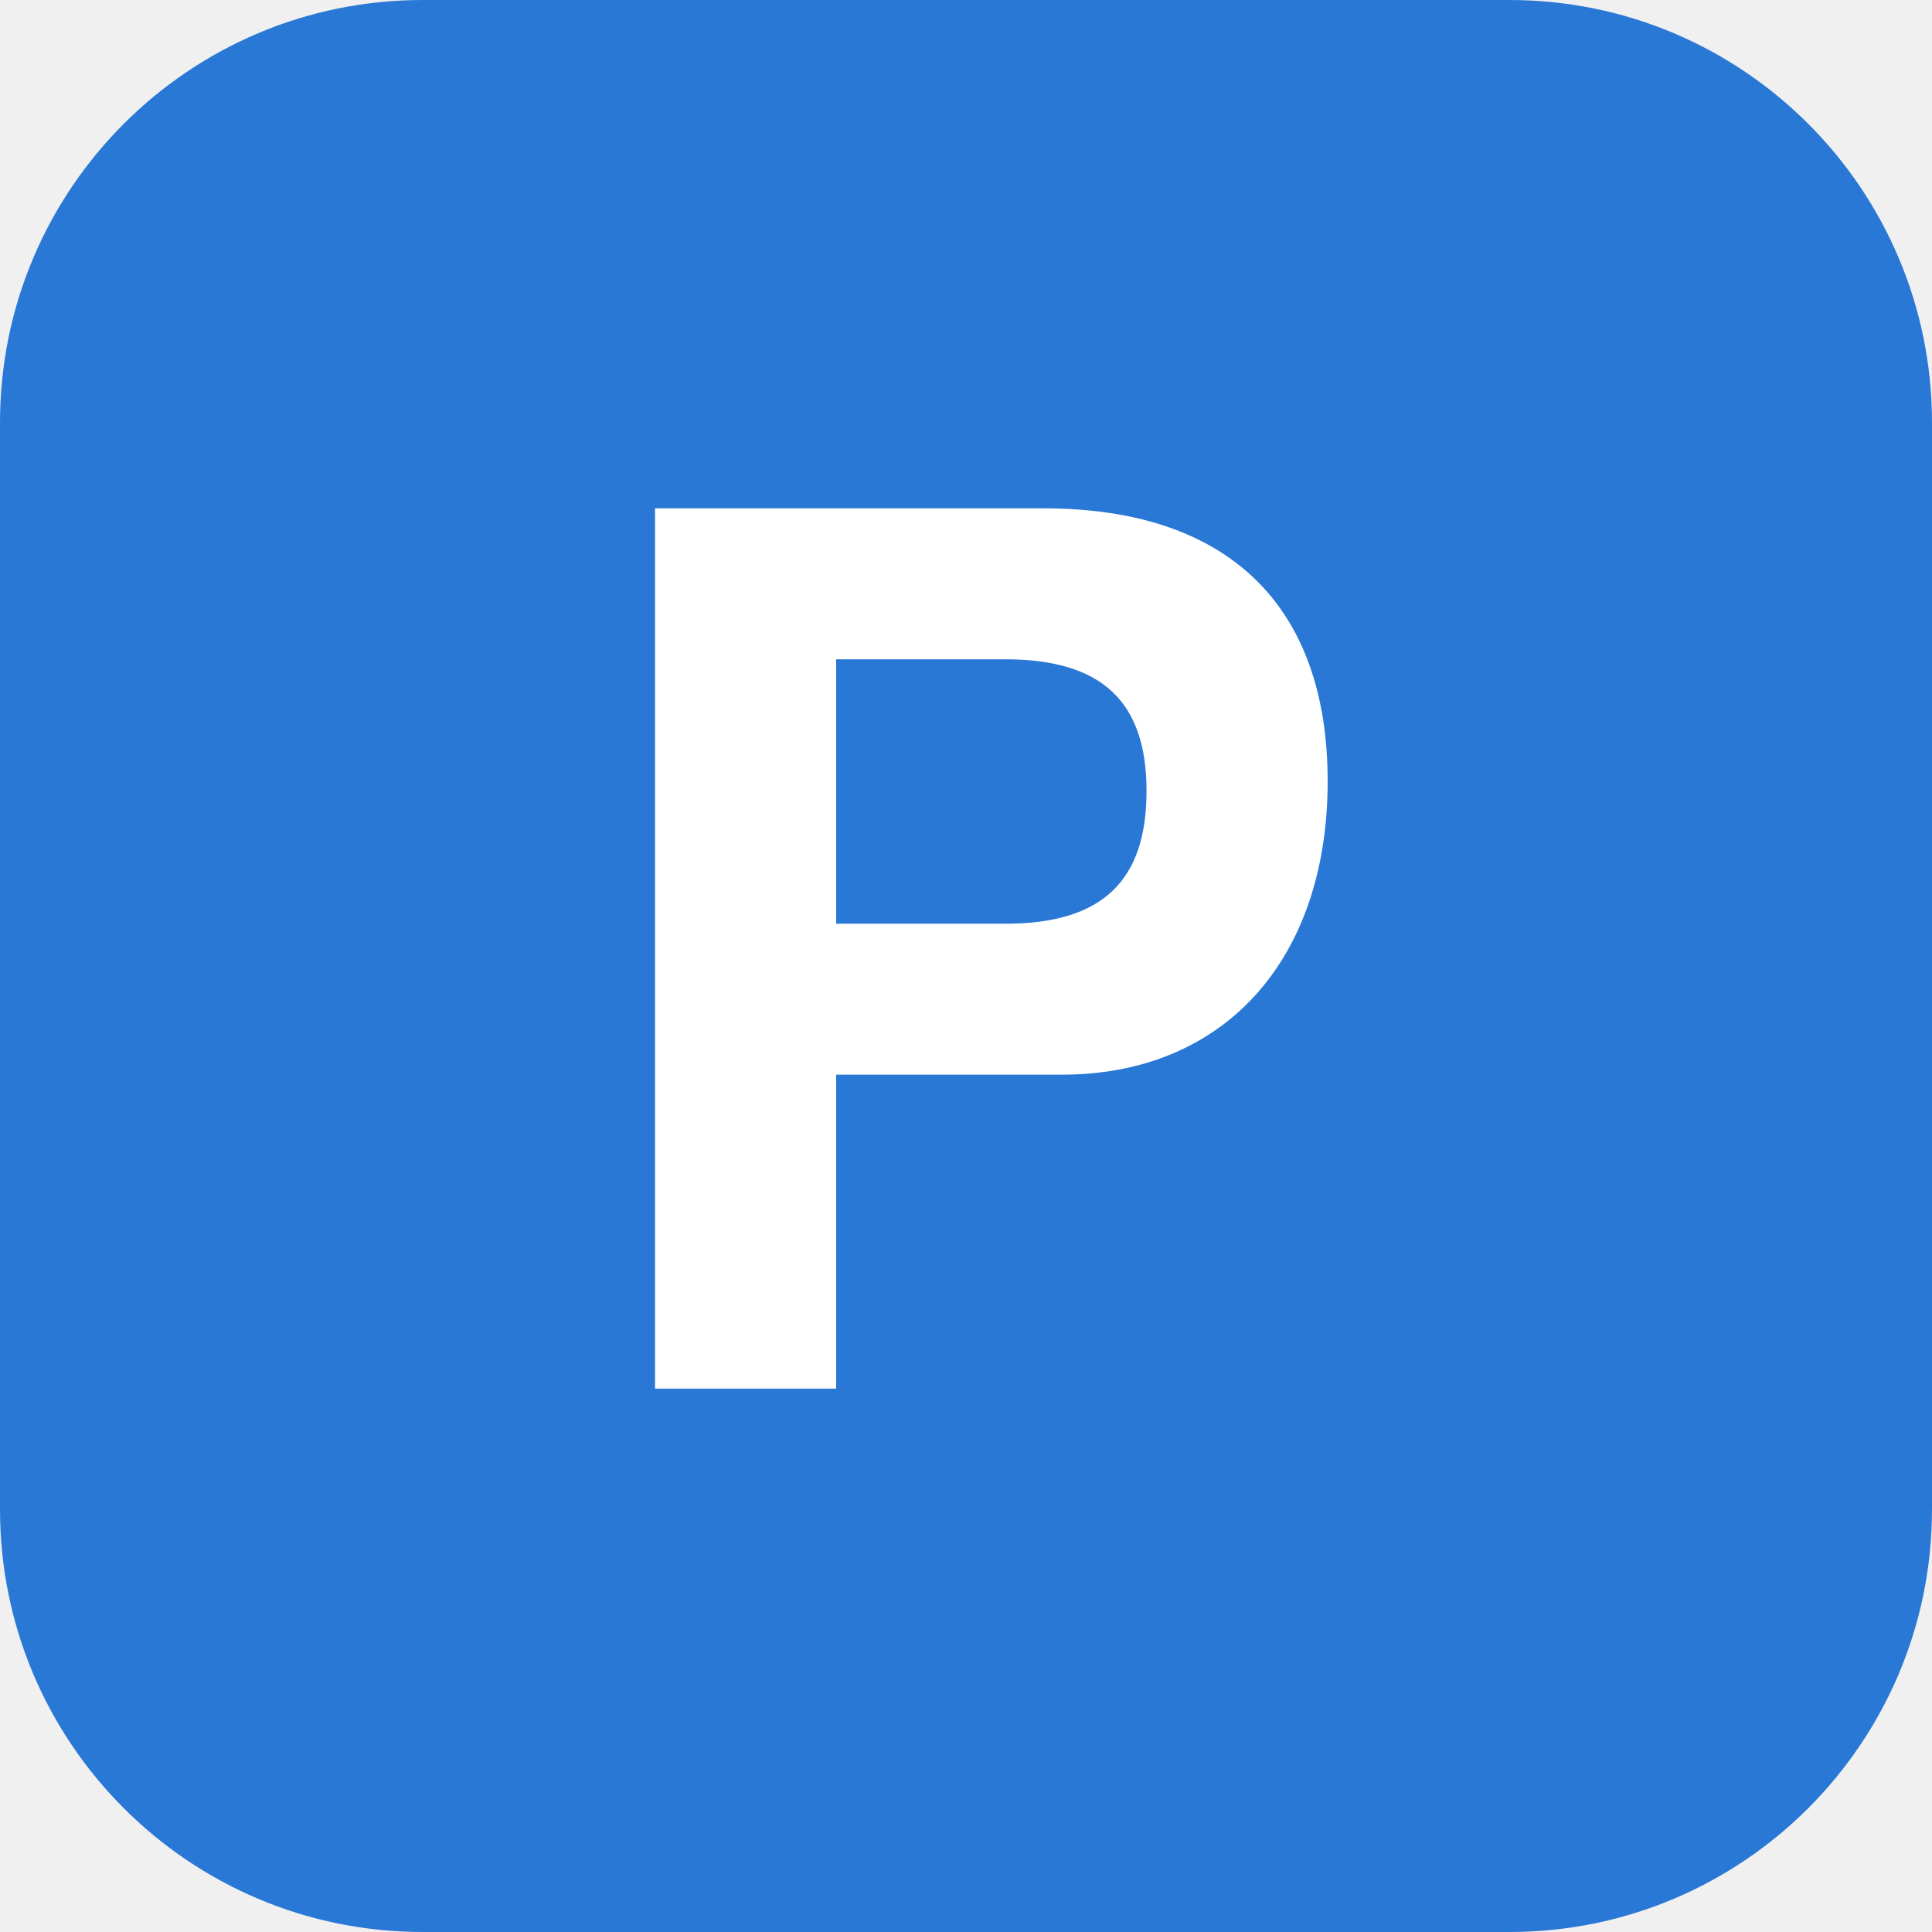
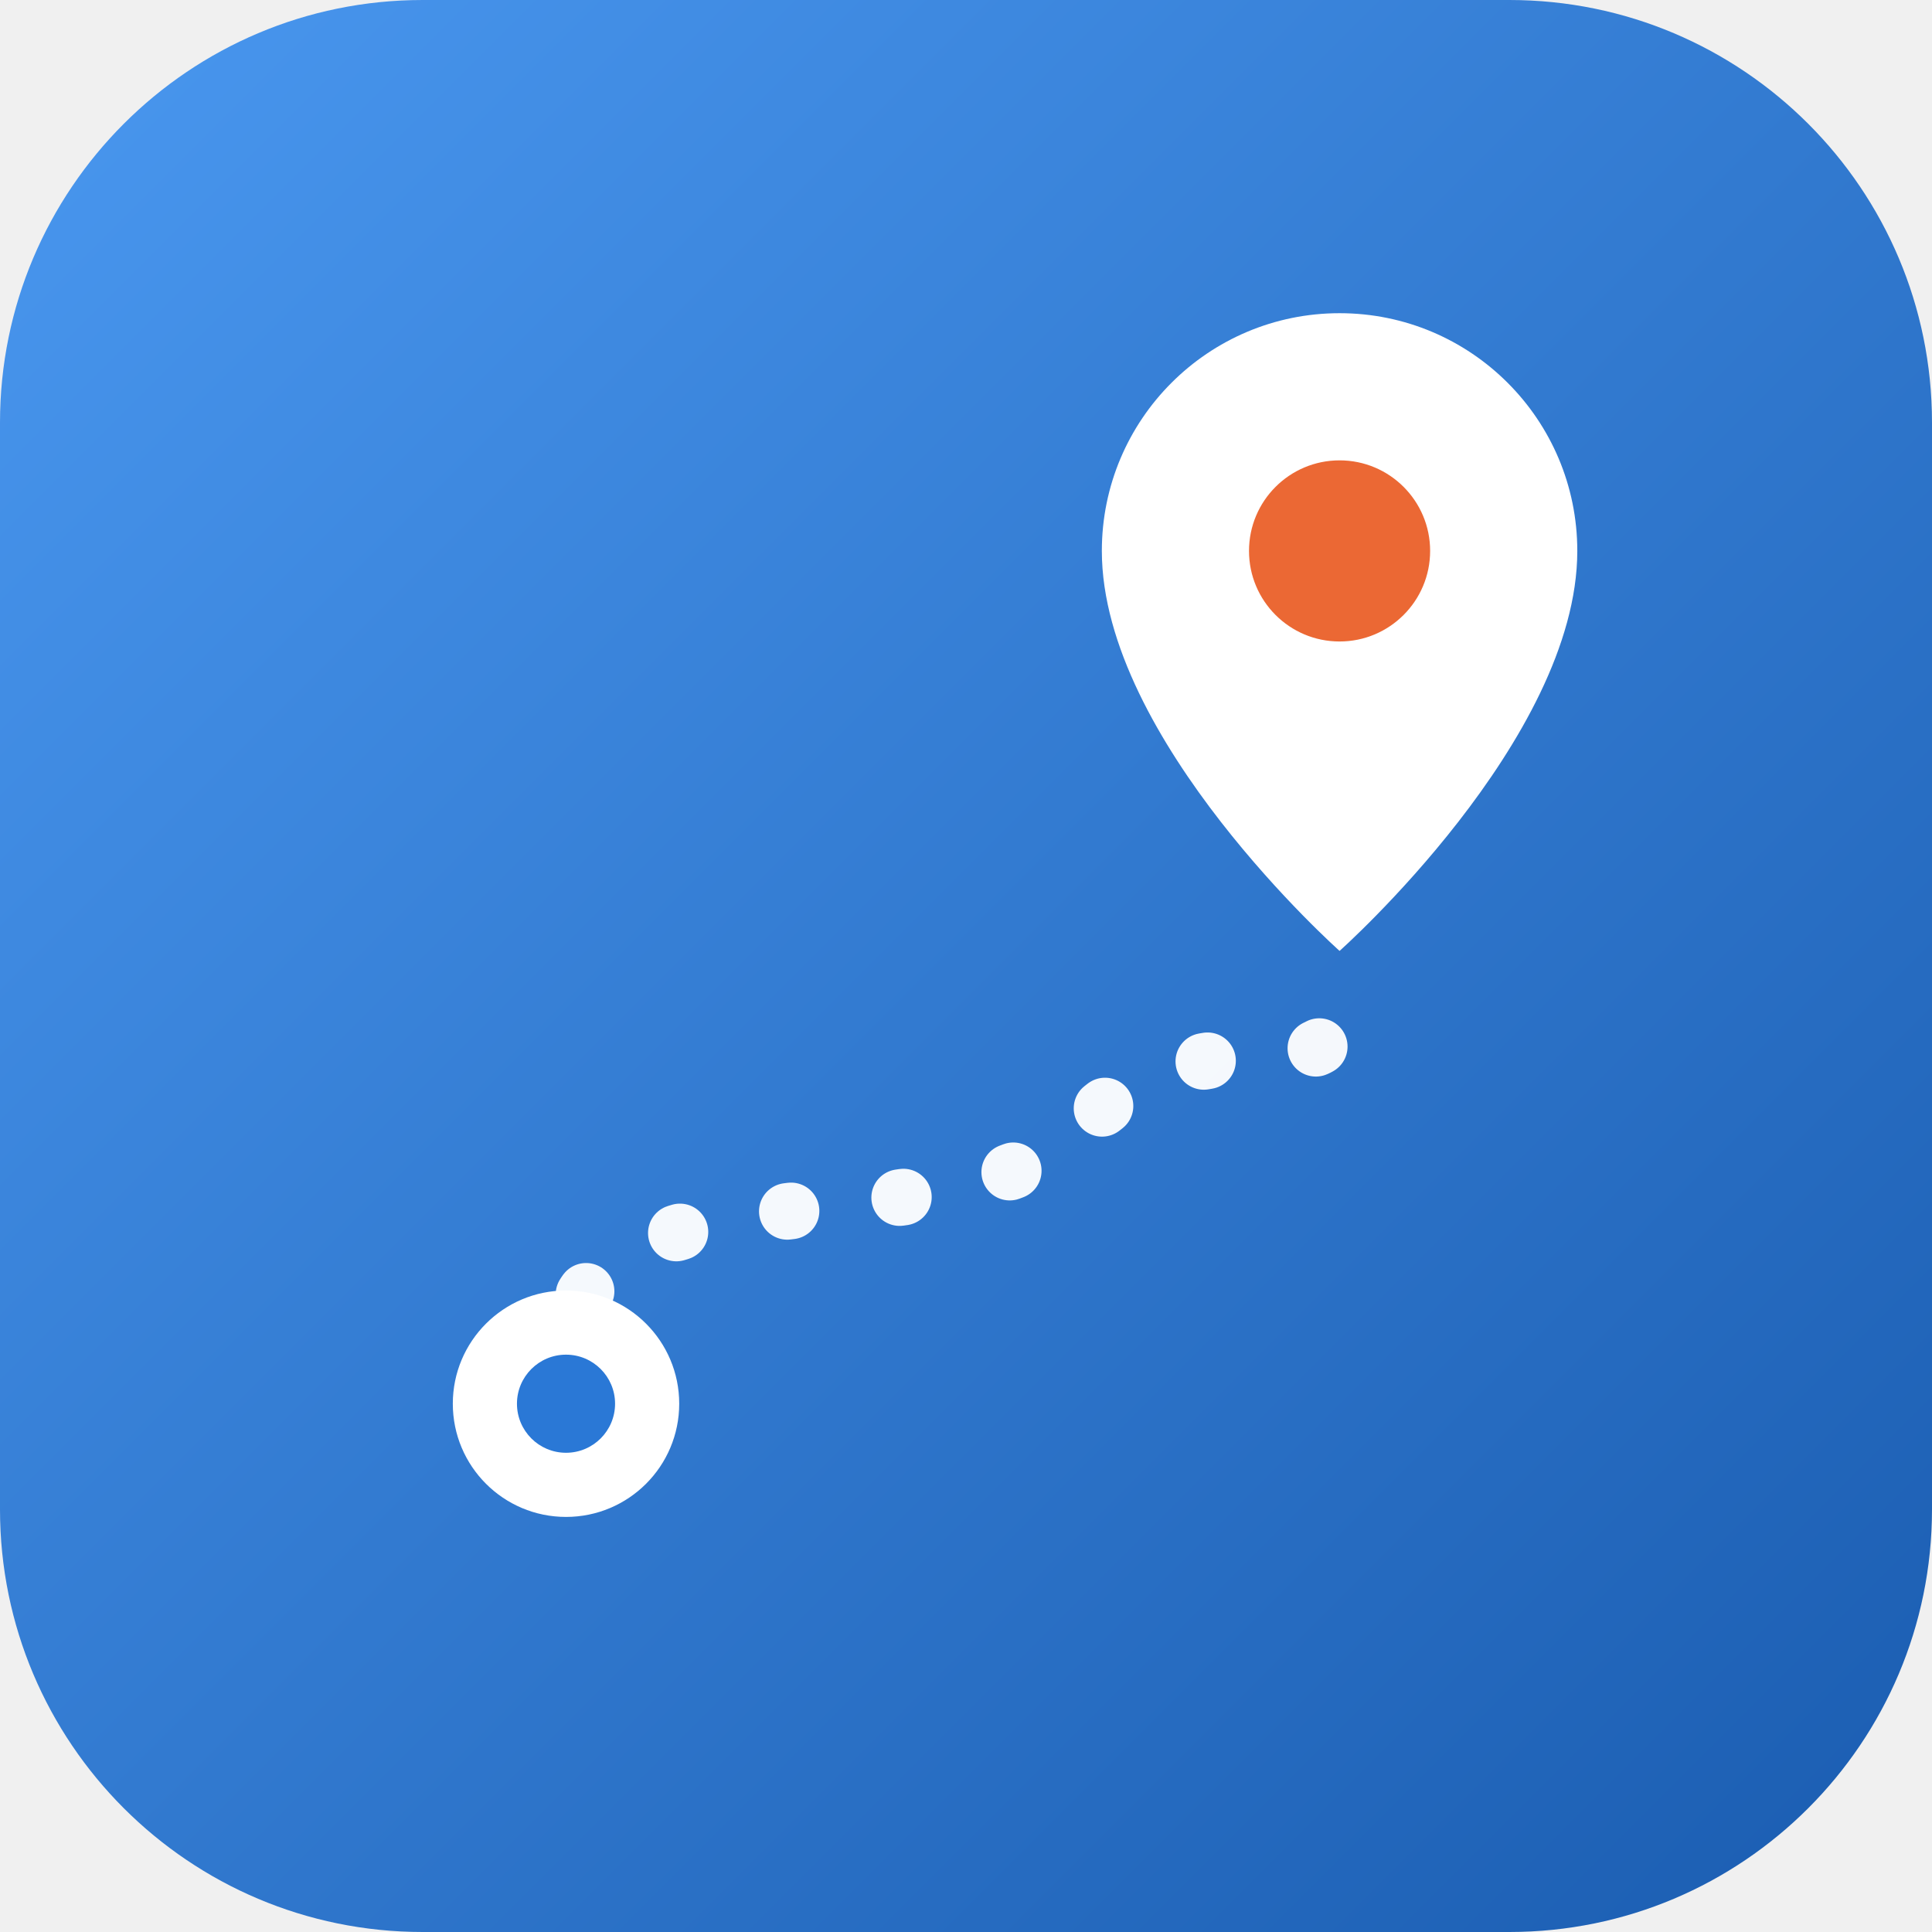
<svg xmlns="http://www.w3.org/2000/svg" viewBox="0 0 512 512">
-   <rect width="512" height="512" rx="112" fill="#2a78d6" />
-   <text x="256" y="368" font-family="Helvetica, Arial, sans-serif" font-size="320" font-weight="700" text-anchor="middle" fill="#fff">P</text>
+   <defs>
+     <linearGradient id="g" x1="0" y1="0" x2="1" y2="1">
+       <stop offset="0" stop-color="#4a98f0" />
+       <stop offset="1" stop-color="#1a5cb0" />
+     </linearGradient>
+   </defs>
+   <rect width="512" height="512" rx="112" fill="url(#g)" />
+   <path d="M150 372 C 140 300 250 335 285 300 S 352 292 355 268" fill="none" stroke="#fff" stroke-width="15" stroke-linecap="round" stroke-dasharray="1 29" opacity=".95" />
+   <circle cx="150" cy="372" r="30" fill="#fff" />
+   <circle cx="150" cy="372" r="13" fill="#2a78d6" />
+   <path d="M355 252 C 355 252 292 196 292 146 a63 63 0 0 1 126 0 C 418 196 355 252 355 252 Z" fill="#fff" />
+   <circle cx="355" cy="146" r="24" fill="#eb6834" />
</svg>
